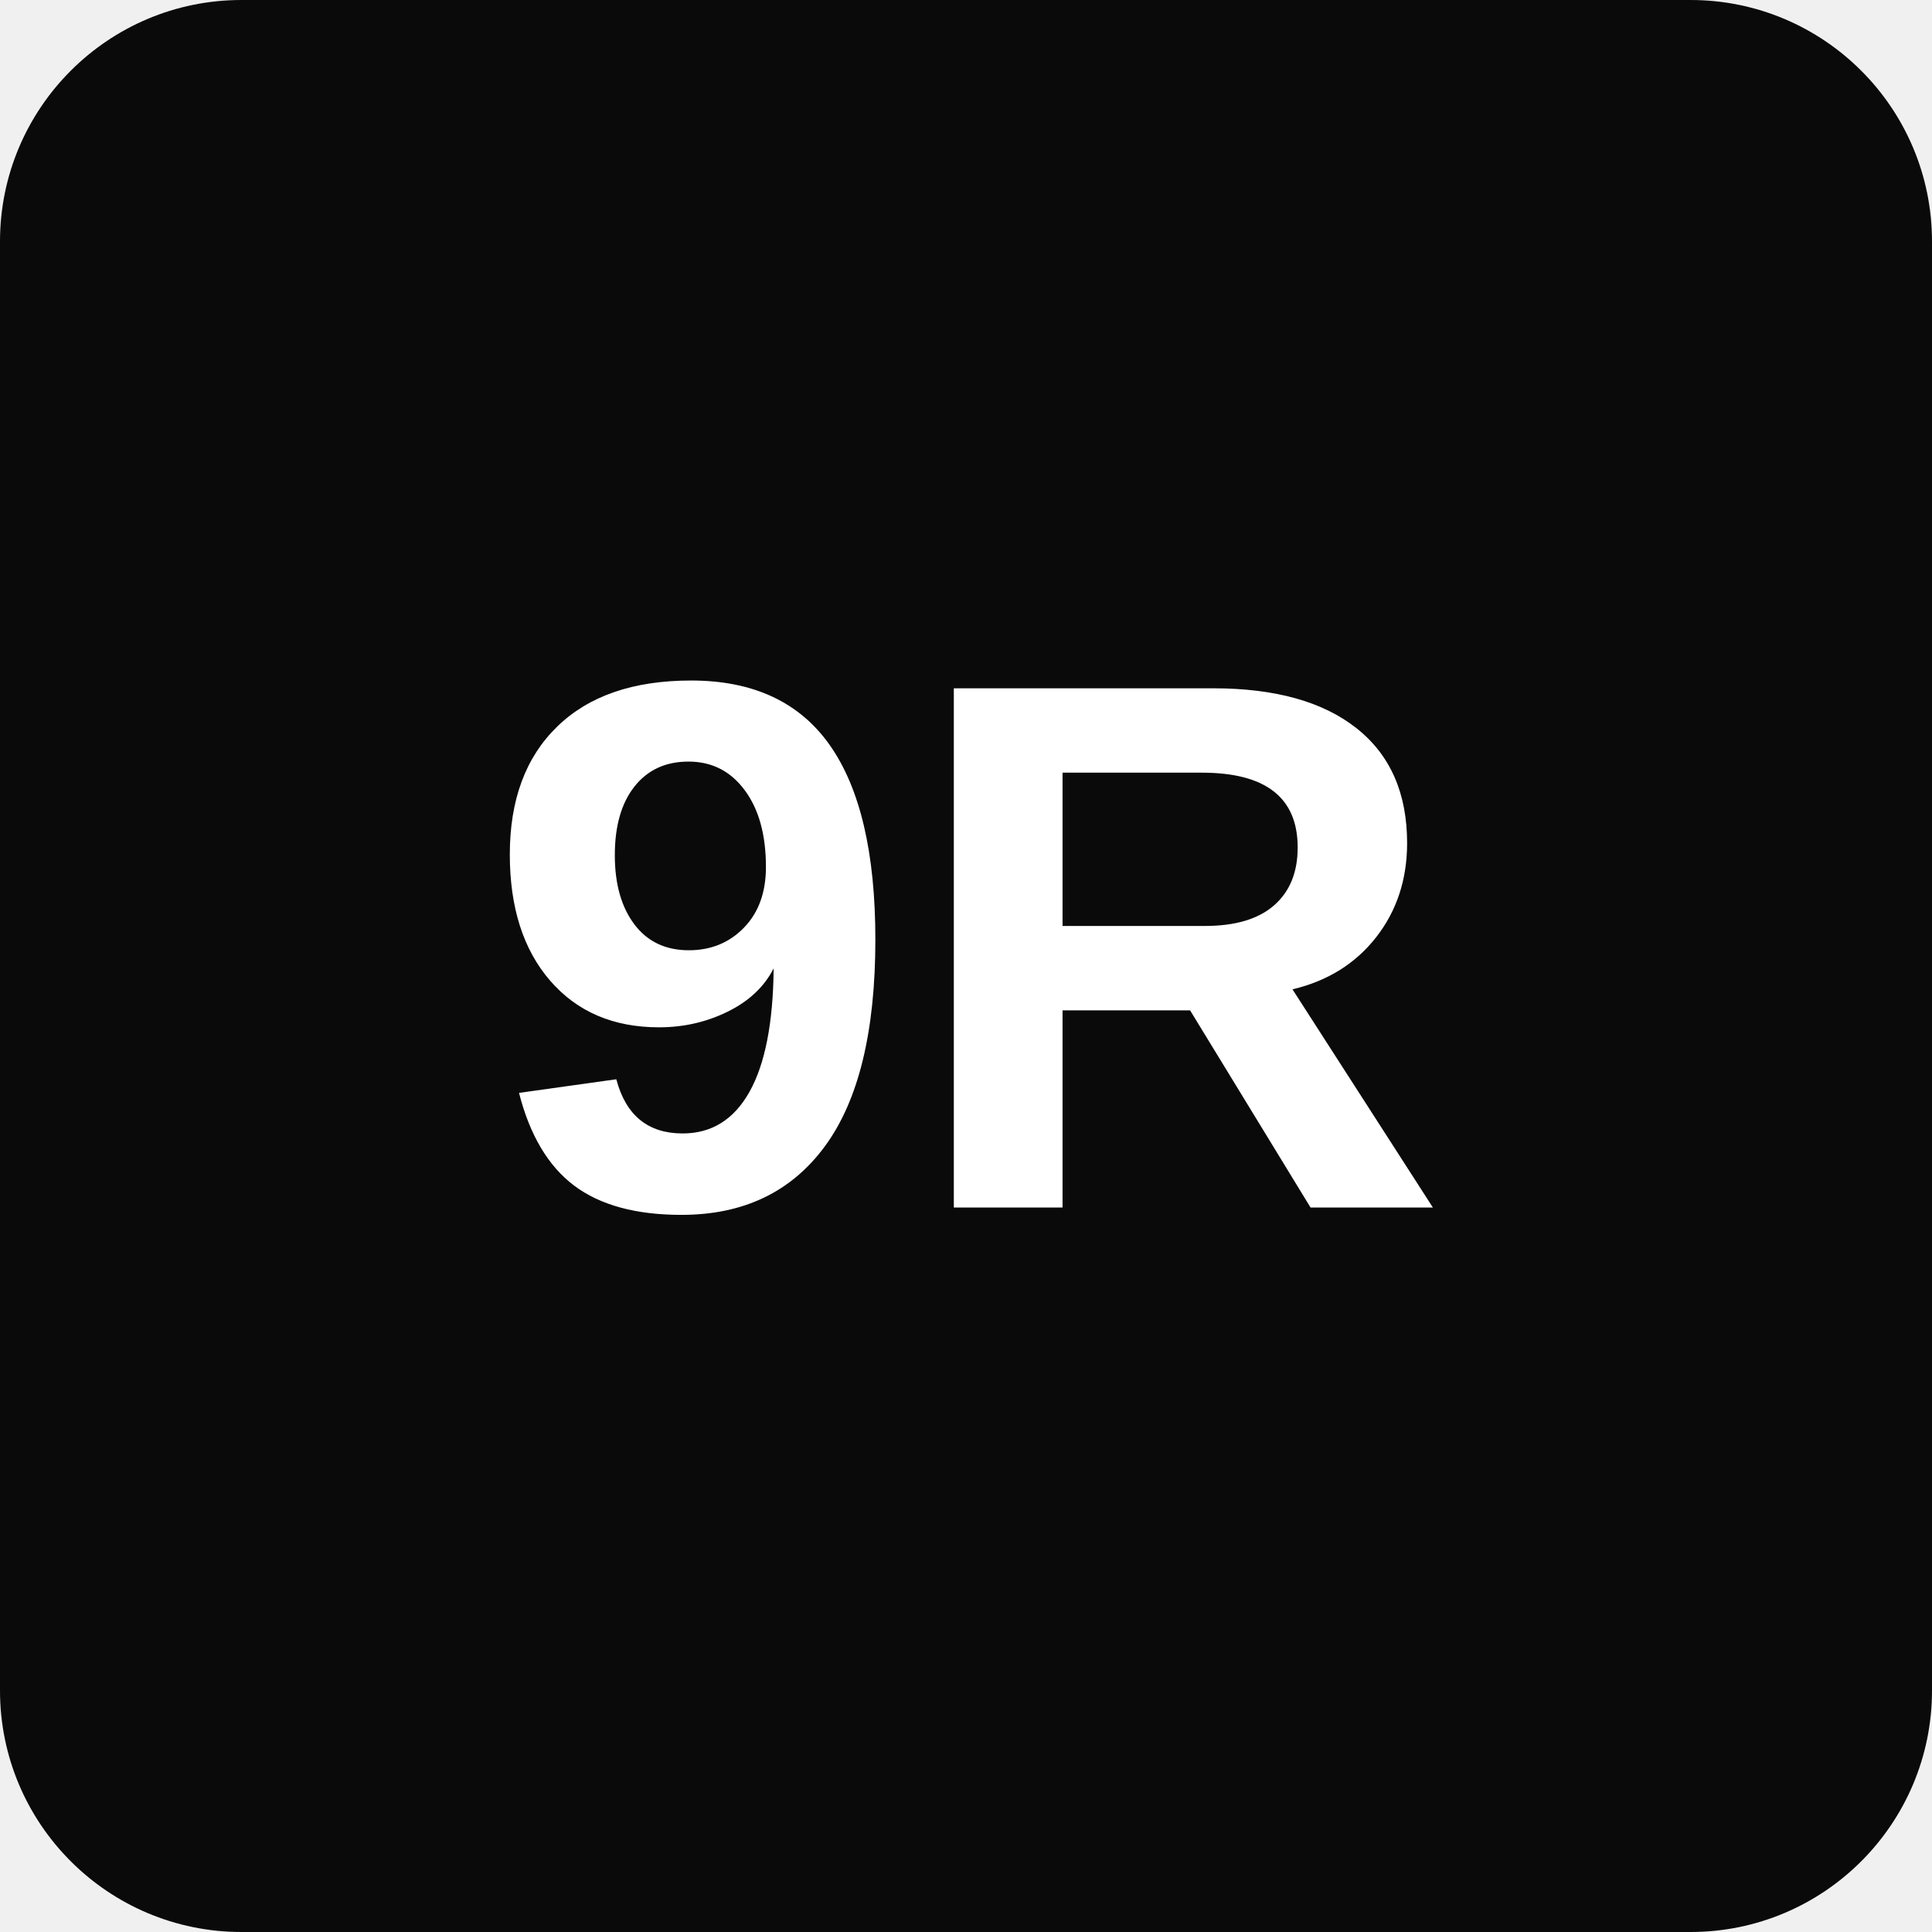
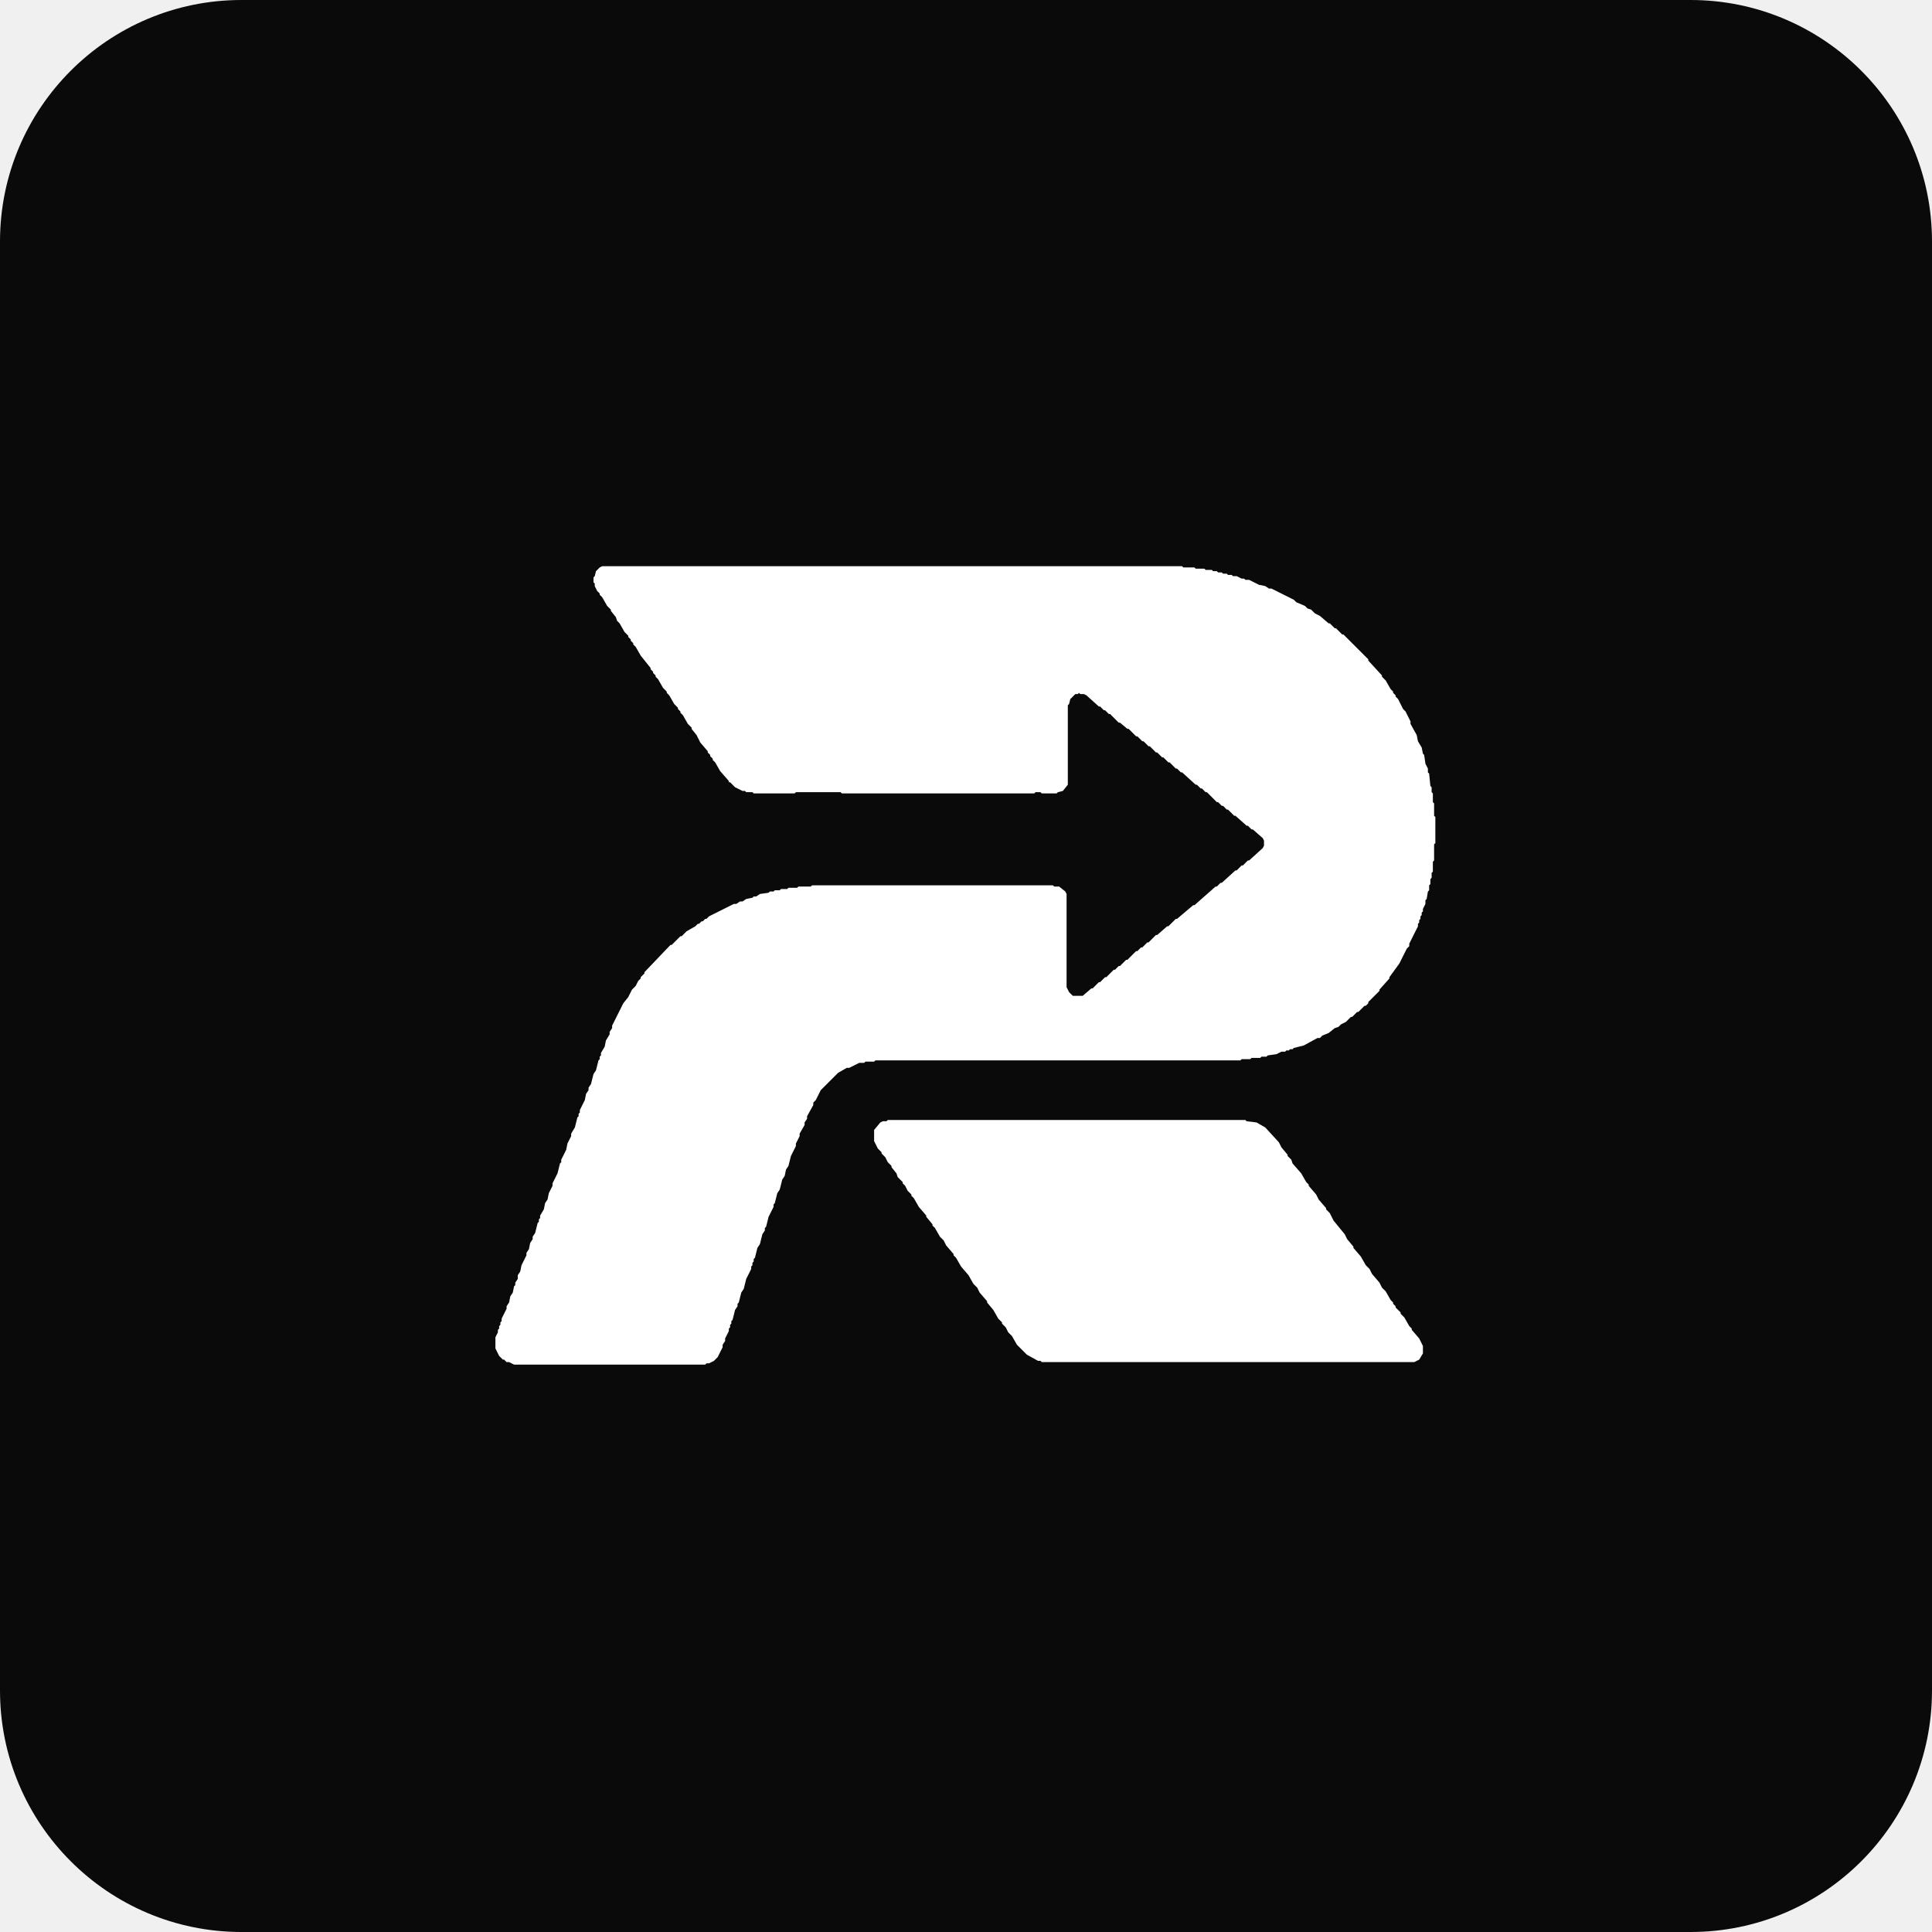
<svg xmlns="http://www.w3.org/2000/svg" width="512" height="512" viewBox="0 0 512 512">
  <rect width="512" height="512" rx="64" fill="#0a0a0a" />
-   <text x="256" y="320" font-family="Arial, sans-serif" font-size="200" font-weight="bold" fill="#ffffff" text-anchor="middle">9R</text>
+   <g transform="translate(128.00 146.76) scale(0.32905)">
+     <path d="M 10,640 L 13,646 L 16,649 L 17,649 L 19,651 L 21,651 L 25,653 L 179,653 L 180,652 L 182,652 L 186,650 L 189,647 L 193,639 L 193,637 L 195,634 L 195,632 L 198,626 L 198,624 L 199,623 L 199,621 L 200,620 L 200,618 L 201,617 L 203,609 L 205,606 L 205,604 L 206,603 L 208,595 L 210,592 L 212,584 L 216,576 L 216,574 L 217,573 L 217,571 L 218,570 L 218,568 L 219,567 L 221,559 L 223,556 L 225,548 L 227,545 L 227,543 L 228,542 L 230,534 L 234,526 L 234,524 L 235,523 L 237,515 L 239,512 L 241,504 L 243,501 L 244,496 L 246,493 L 248,485 L 252,477 L 252,475 L 255,469 L 255,467 L 259,460 L 259,458 L 261,455 L 261,453 L 266,444 L 266,442 L 268,440 L 272,432 L 286,418 L 293,414 L 295,414 L 303,410 L 307,410 L 308,409 L 315,409 L 316,408 L 610,408 L 611,407 L 618,407 L 619,406 L 626,406 L 627,405 L 631,405 L 632,404 L 639,403 L 643,401 L 646,401 L 647,400 L 649,400 L 650,399 L 652,399 L 653,398 L 661,396 L 672,390 L 674,390 L 676,388 L 681,386 L 686,382 L 689,381 L 691,379 L 695,377 L 699,373 L 700,373 L 704,369 L 705,369 L 710,364 L 711,364 L 713,362 L 713,361 L 722,352 L 722,351 L 730,342 L 730,341 L 738,330 L 744,318 L 746,316 L 746,314 L 753,300 L 753,298 L 754,297 L 754,295 L 755,294 L 755,292 L 756,291 L 756,289 L 757,288 L 757,286 L 759,282 L 759,279 L 760,278 L 761,272 L 762,271 L 762,267 L 763,266 L 763,262 L 764,261 L 764,257 L 765,256 L 765,248 L 766,247 L 766,234 L 767,233 L 767,212 L 766,211 L 766,201 L 765,200 L 765,193 L 764,192 L 764,188 L 763,187 L 762,177 L 761,176 L 761,173 L 759,169 L 758,162 L 757,161 L 756,156 L 753,151 L 752,146 L 747,137 L 747,135 L 743,127 L 741,125 L 737,117 L 735,115 L 735,114 L 733,112 L 733,111 L 731,109 L 727,102 L 724,99 L 724,98 L 713,86 L 713,85 L 693,65 L 692,65 L 687,60 L 686,60 L 682,56 L 681,56 L 674,50 L 670,48 L 667,45 L 664,44 L 662,42 L 655,39 L 653,37 L 635,28 L 633,28 L 630,26 L 625,25 L 617,21 L 614,21 L 613,20 L 611,20 L 607,18 L 604,18 L 603,17 L 600,17 L 599,16 L 596,16 L 595,15 L 592,15 L 591,14 L 588,14 L 587,13 L 582,13 L 581,12 L 574,12 L 573,11 L 564,11 L 563,10 L 96,10 L 94,11 L 91,14 L 90,18 L 89,19 L 89,23 L 90,24 L 90,26 L 92,30 L 94,32 L 94,33 L 96,35 L 100,42 L 103,45 L 103,46 L 107,51 L 108,54 L 110,56 L 114,63 L 117,66 L 117,67 L 119,69 L 119,70 L 121,72 L 121,73 L 123,75 L 127,82 L 135,92 L 135,93 L 137,95 L 137,96 L 139,98 L 139,99 L 141,101 L 145,108 L 148,111 L 148,112 L 150,114 L 154,121 L 157,124 L 157,125 L 159,127 L 159,128 L 161,130 L 165,137 L 168,140 L 168,141 L 172,146 L 175,152 L 181,159 L 181,160 L 183,162 L 183,163 L 185,165 L 185,166 L 187,168 L 191,175 L 198,183 L 198,184 L 199,184 L 203,188 L 209,191 L 211,191 L 212,192 L 217,192 L 218,193 L 251,193 L 252,192 L 288,192 L 289,193 L 444,193 L 445,192 L 449,192 L 450,193 L 462,193 L 463,192 L 467,191 L 471,186 L 471,122 L 472,121 L 473,117 L 477,113 L 479,113 L 480,112 L 481,113 L 484,113 L 486,114 L 496,123 L 497,123 L 500,126 L 501,126 L 504,129 L 505,129 L 512,136 L 513,136 L 519,141 L 520,141 L 526,147 L 527,147 L 531,151 L 532,151 L 536,155 L 537,155 L 542,160 L 543,160 L 547,164 L 548,164 L 552,168 L 553,168 L 558,173 L 559,173 L 562,176 L 563,176 L 574,186 L 575,186 L 578,189 L 579,189 L 582,192 L 583,192 L 591,200 L 592,200 L 595,203 L 596,203 L 599,206 L 600,206 L 605,211 L 606,211 L 615,219 L 616,219 L 619,222 L 620,222 L 628,229 L 629,231 L 629,235 L 628,237 L 617,247 L 616,247 L 612,251 L 611,251 L 607,255 L 606,255 L 595,265 L 594,265 L 591,268 L 590,268 L 573,283 L 572,283 L 559,294 L 558,294 L 552,300 L 551,300 L 543,307 L 542,307 L 536,313 L 535,313 L 531,317 L 530,317 L 527,320 L 526,320 L 519,327 L 518,327 L 513,332 L 512,332 L 509,335 L 508,335 L 502,341 L 501,341 L 497,345 L 496,345 L 491,350 L 490,350 L 483,356 L 475,356 L 472,353 L 470,349 L 470,274 L 469,272 L 464,268 L 460,268 L 459,267 L 265,267 L 264,268 L 254,268 L 253,269 L 246,269 L 245,270 L 240,270 L 239,271 L 235,271 L 234,272 L 231,272 L 230,273 L 223,274 L 220,276 L 218,276 L 217,277 L 212,278 L 209,280 L 207,280 L 204,282 L 202,282 L 182,292 L 180,294 L 179,294 L 177,296 L 176,296 L 174,298 L 173,298 L 171,300 L 164,304 L 160,308 L 159,308 L 152,315 L 151,315 L 130,337 L 130,338 L 127,341 L 127,342 L 125,344 L 123,348 L 120,351 L 117,357 L 113,362 L 104,380 L 104,382 L 102,385 L 102,387 L 99,392 L 98,397 L 95,402 L 95,404 L 94,405 L 94,407 L 93,408 L 91,416 L 89,419 L 87,427 L 85,430 L 85,432 L 83,435 L 82,440 L 78,448 L 78,450 L 77,451 L 77,453 L 76,454 L 74,462 L 71,467 L 71,469 L 68,475 L 67,480 L 63,488 L 63,490 L 62,491 L 60,499 L 56,507 L 56,509 L 53,515 L 52,520 L 50,523 L 49,528 L 46,533 L 46,535 L 45,536 L 45,538 L 44,539 L 42,547 L 40,550 L 40,552 L 38,555 L 37,560 L 35,563 L 35,565 L 31,573 L 30,578 L 28,581 L 28,584 L 26,587 L 26,589 L 25,590 L 24,595 L 22,598 L 21,603 L 19,606 L 19,608 L 15,616 L 15,618 L 14,619 L 14,621 L 13,622 L 13,624 L 12,625 L 12,627 L 10,631 Z M 315,464 L 315,473 L 318,479 L 321,482 L 321,483 L 324,486 L 326,490 L 329,493 L 329,494 L 333,499 L 334,502 L 338,506 L 338,507 L 340,509 L 342,513 L 345,516 L 345,517 L 347,519 L 351,526 L 357,533 L 357,534 L 362,540 L 362,541 L 364,543 L 368,550 L 371,553 L 373,557 L 379,564 L 379,565 L 381,567 L 385,574 L 391,581 L 395,588 L 398,591 L 400,595 L 406,602 L 406,603 L 411,609 L 415,616 L 418,619 L 418,620 L 421,623 L 423,627 L 426,630 L 430,637 L 438,645 L 447,650 L 449,650 L 450,651 L 750,651 L 754,649 L 757,644 L 757,638 L 754,632 L 748,625 L 748,624 L 746,622 L 742,615 L 739,612 L 739,611 L 735,607 L 735,606 L 733,604 L 733,603 L 731,601 L 727,594 L 724,591 L 722,587 L 716,580 L 714,576 L 711,573 L 707,566 L 701,559 L 701,558 L 696,552 L 694,548 L 685,537 L 682,531 L 679,528 L 679,527 L 673,520 L 671,516 L 665,509 L 665,508 L 663,506 L 659,499 L 652,491 L 651,488 L 648,485 L 648,484 L 643,478 L 641,474 L 630,462 L 623,458 L 615,457 L 614,456 L 326,456 L 325,457 L 322,457 L 320,458 Z" fill="#FFFFFF" fill-rule="evenodd" clip-rule="evenodd" />
+   </g>
</svg>
